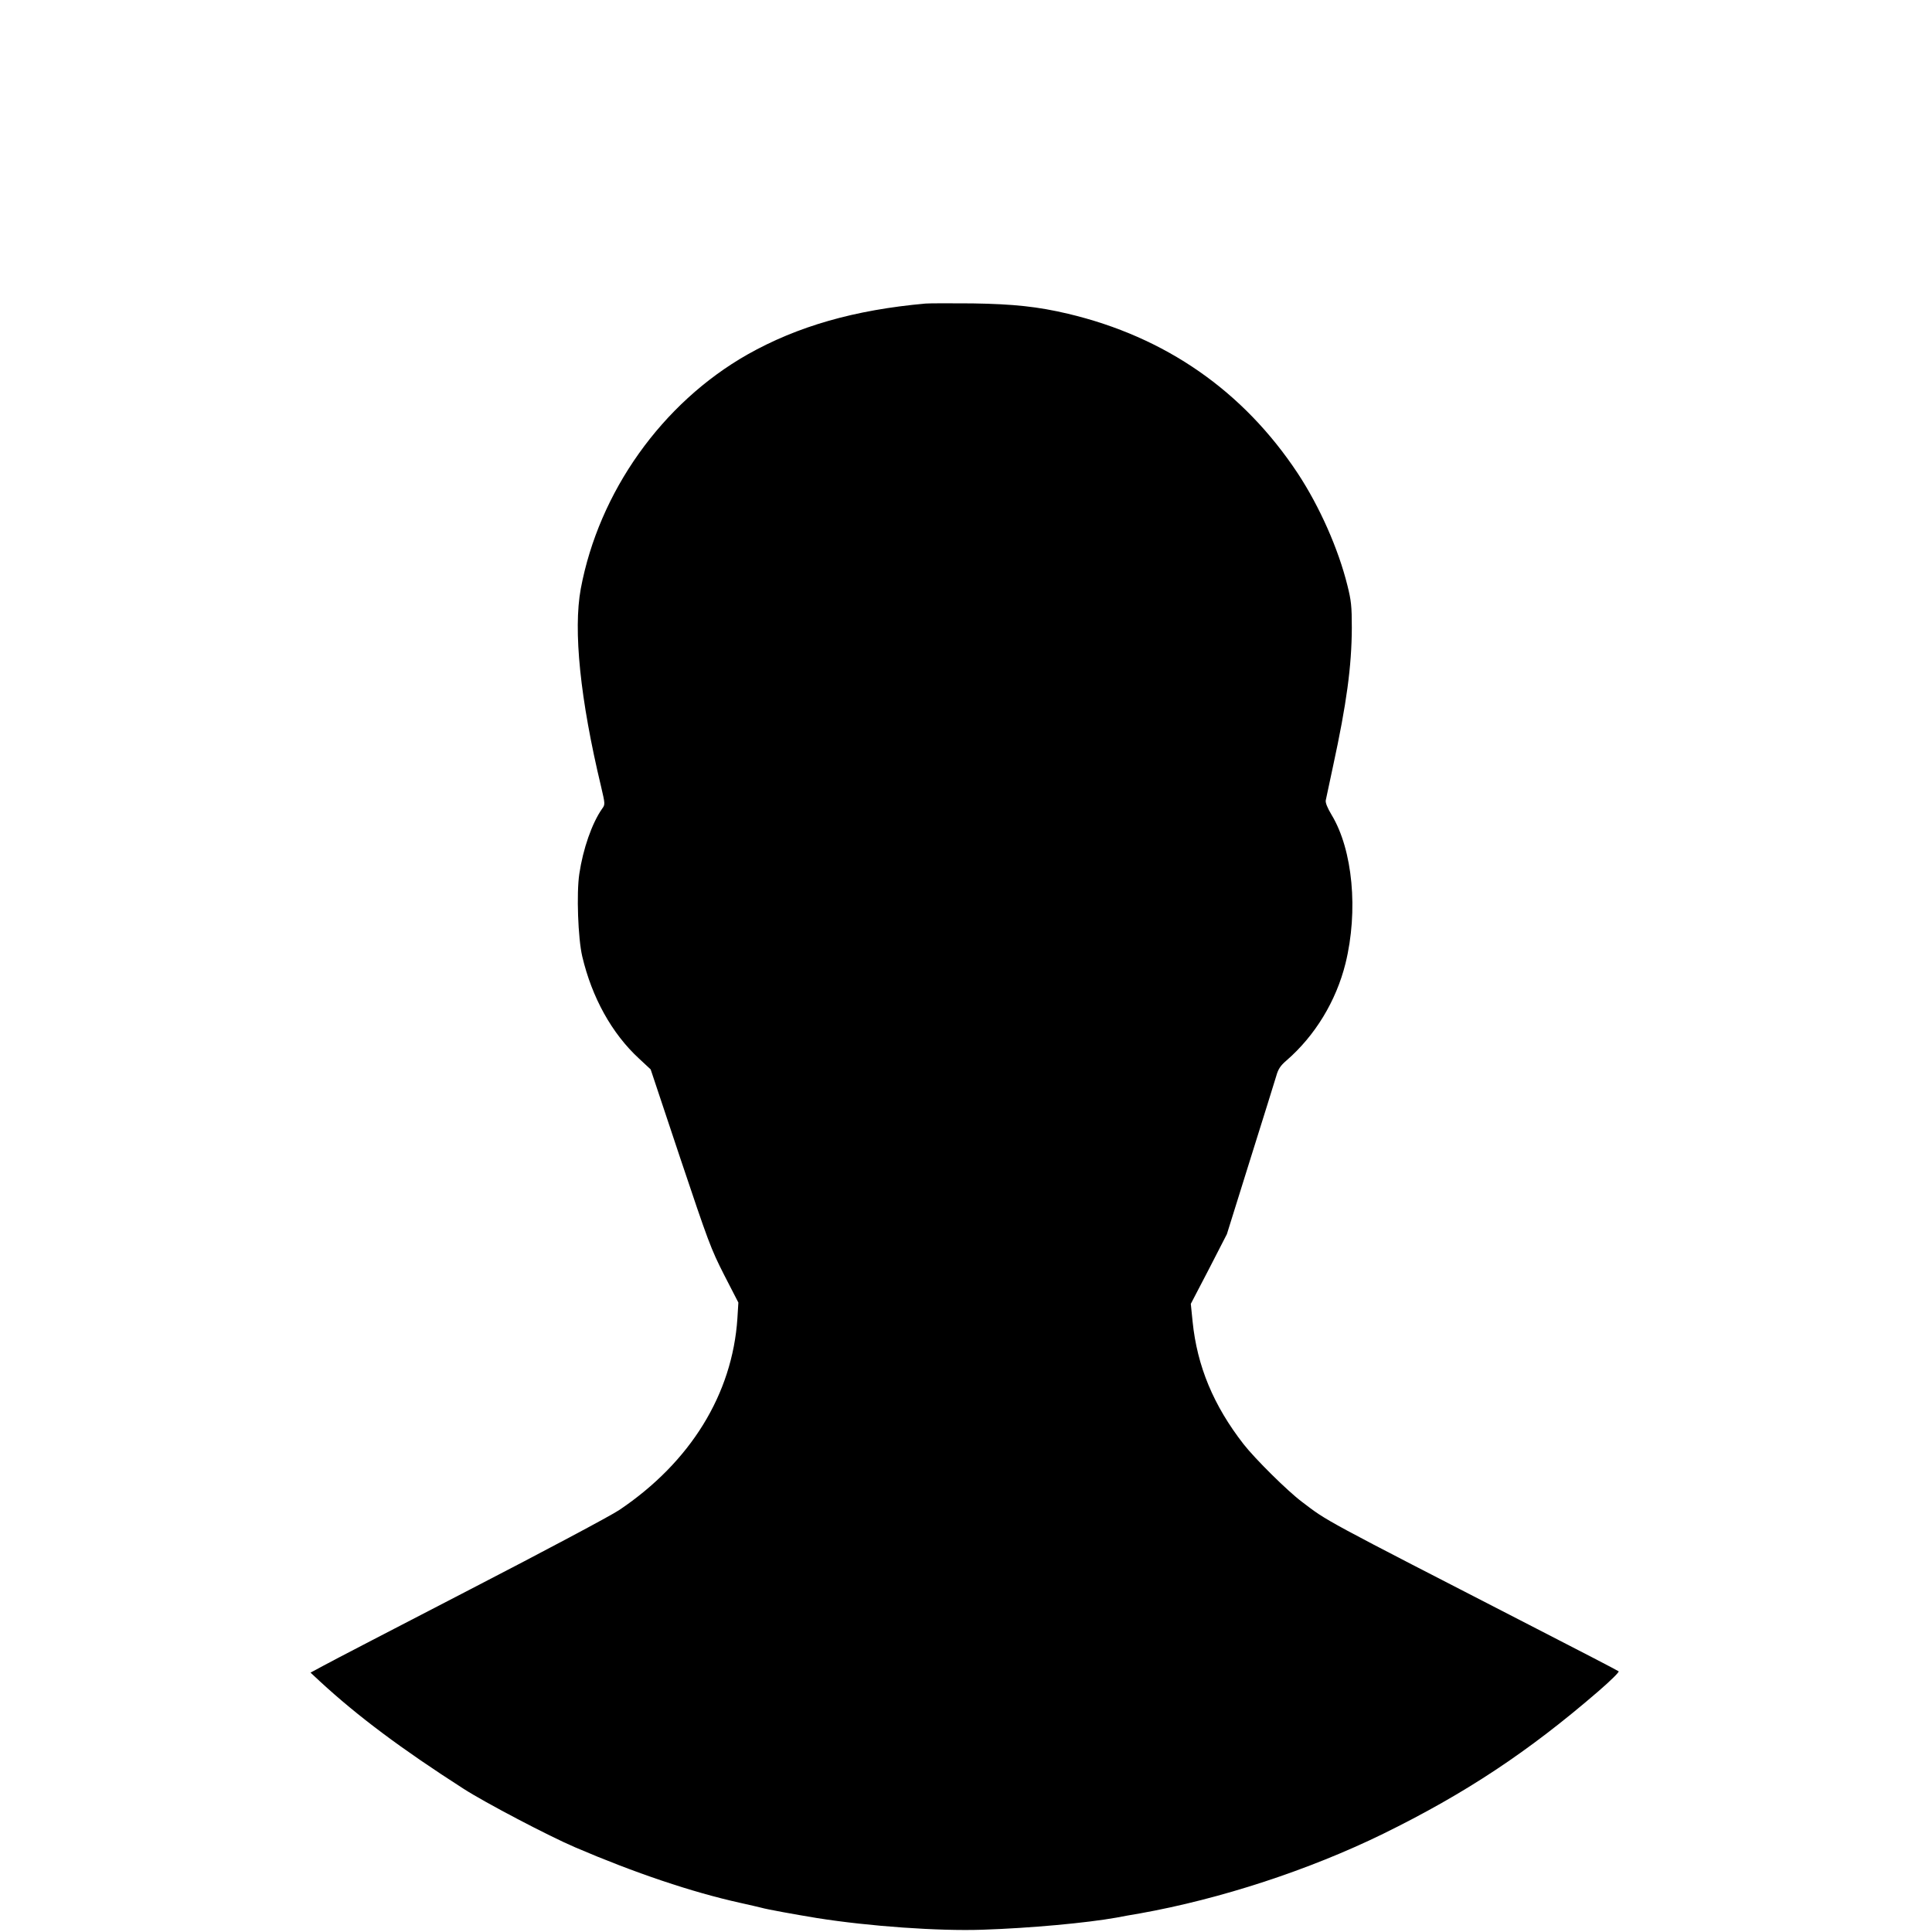
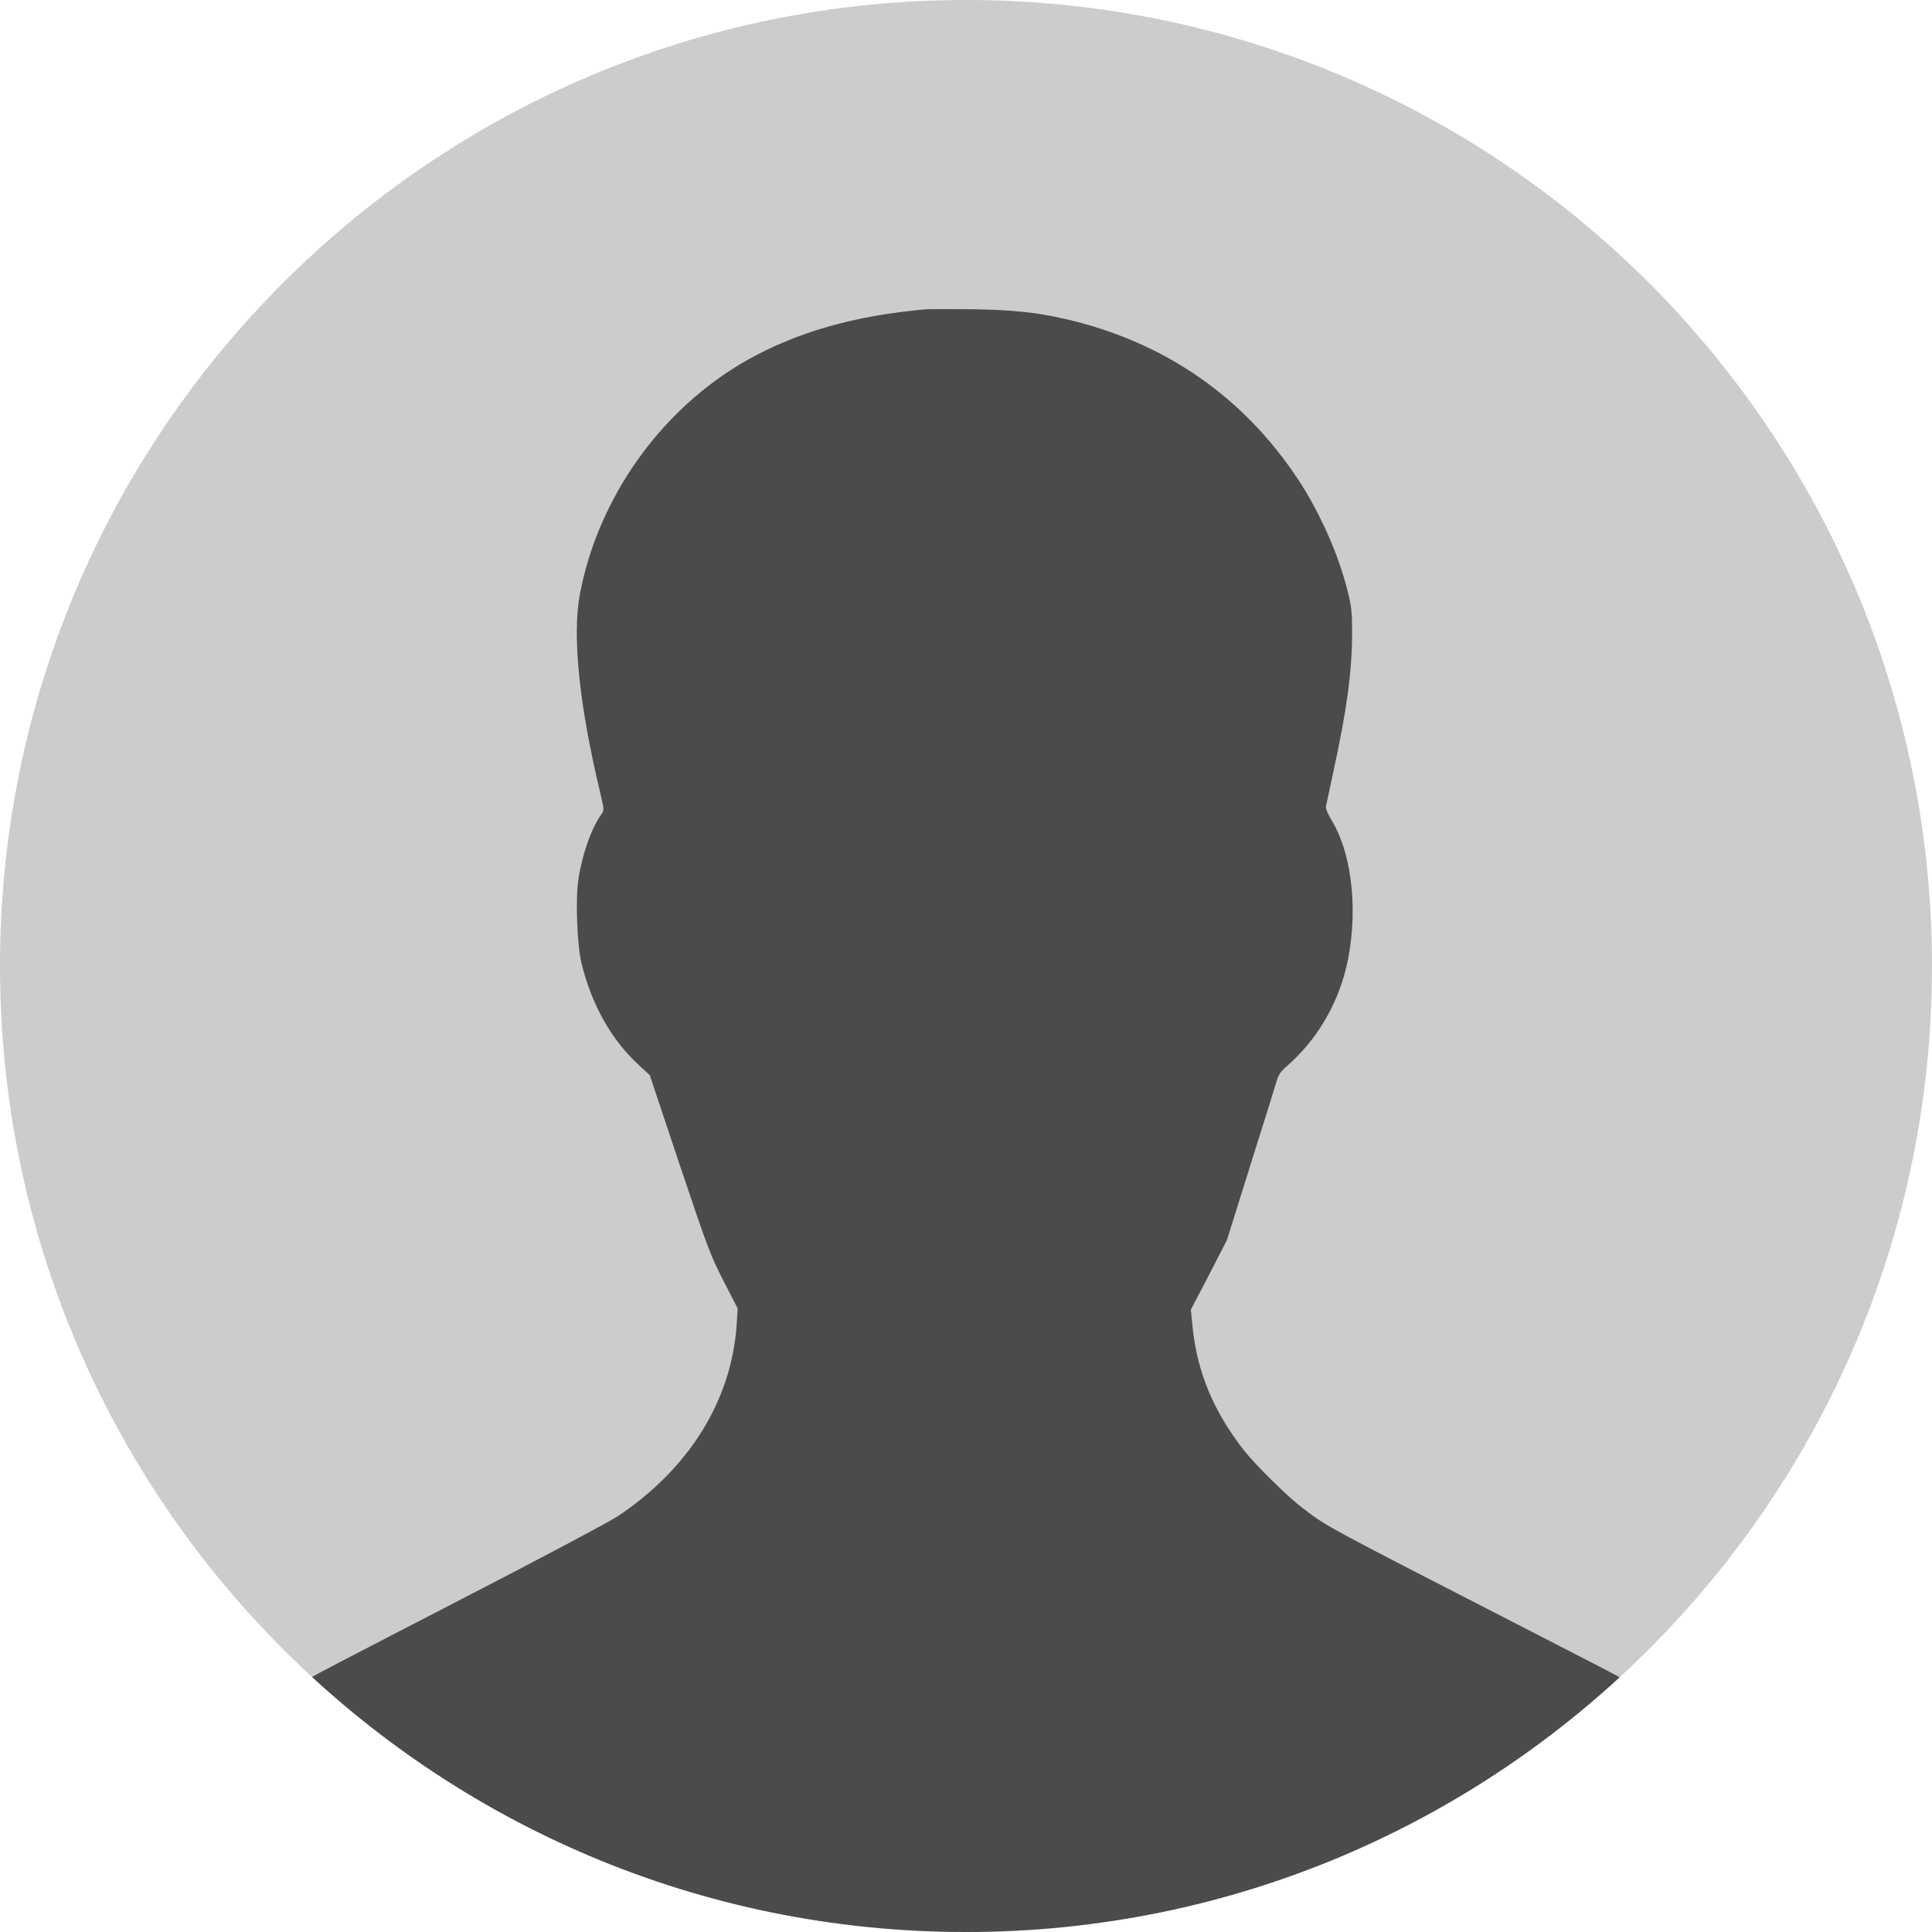
- <svg xmlns="http://www.w3.org/2000/svg" version="1.0" width="1192pt" height="1194pt" viewBox="0 0 1192 1194" preserveAspectRatio="xMidYMid meet">
-   <g transform="translate(0,1194) scale(0.1,-0.1)" fill="#000000" stroke="none">
-     <path d="M5720 10064 c-438 -39 -791 -140 -1101 -315 -528 -300 -918 -849 -1030 -1448 -47 -256 -4 -682 126 -1224 25 -107 25 -109 6 -135 -63 -90 -118 -248 -141 -403 -18 -120 -8 -397 18 -509 60 -255 183 -477 351 -632 l72 -67 183 -549 c173 -516 189 -560 271 -721 l88 -171 -6 -98 c-31 -468 -290 -888 -730 -1184 -50 -34 -465 -255 -922 -491 -456 -236 -865 -448 -908 -472 l-78 -42 58 -54 c233 -215 503 -417 888 -664 130 -84 528 -293 690 -362 366 -157 721 -277 1020 -343 55 -12 114 -26 130 -30 34 -10 205 -41 345 -64 322 -51 749 -81 1020 -72 301 10 645 42 830 75 30 6 96 18 145 26 498 89 1045 268 1503 492 509 250 897 507 1330 881 73 63 129 118 125 123 -4 4 -233 123 -508 264 -1349 694 -1285 659 -1450 784 -89 67 -289 265 -360 356 -186 239 -287 482 -315 758 l-11 109 112 215 111 216 144 461 c80 254 152 486 161 516 12 43 26 64 62 95 178 154 308 368 366 601 80 325 45 702 -86 918 -26 43 -39 76 -36 90 2 11 23 107 45 211 84 387 115 618 116 855 0 135 -4 169 -27 261 -56 227 -172 488 -306 692 -337 510 -818 845 -1421 988 -186 44 -335 60 -590 64 -135 1 -265 1 -290 -1z" />
+ <svg xmlns="http://www.w3.org/2000/svg" width="100" height="100" viewBox="0 0 100 100" fill="none">
+   <circle cx="50" cy="50" r="50" fill="#CCCCCC" />
+   <mask id="mask0_74_25" style="mask-type:alpha" maskUnits="userSpaceOnUse" x="0" y="0" width="100" height="100">
+     <circle cx="50" cy="50" r="50" fill="#D9D9D9" />
+   </mask>
+   <g mask="url(#mask0_74_25)">
+     <path d="M47.888 16.014C44.213 16.34 41.252 17.186 38.651 18.652C34.221 21.165 30.95 25.763 30.01 30.779C29.616 32.923 29.977 36.491 31.067 41.031C31.277 41.927 31.277 41.944 31.117 42.161C30.589 42.915 30.128 44.238 29.935 45.536C29.784 46.541 29.867 48.861 30.086 49.8C30.589 51.935 31.621 53.794 33.03 55.093L33.634 55.654L35.169 60.252C36.621 64.573 36.755 64.942 37.443 66.29L38.181 67.722L38.131 68.543C37.871 72.463 35.698 75.98 32.007 78.459C31.587 78.744 28.106 80.595 24.272 82.572C20.446 84.548 17.015 86.324 16.654 86.525L16 86.876L16.487 87.329C18.441 89.129 20.706 90.821 23.936 92.89C25.027 93.593 28.366 95.344 29.725 95.922C32.795 97.237 35.773 98.242 38.282 98.794C38.743 98.895 39.238 99.012 39.373 99.046C39.658 99.129 41.092 99.389 42.267 99.582C44.968 100.009 48.55 100.26 50.824 100.185C53.349 100.101 56.235 99.833 57.787 99.557C58.039 99.506 58.592 99.406 59.003 99.339C63.181 98.593 67.77 97.094 71.612 95.218C75.882 93.124 79.138 90.972 82.77 87.84C83.382 87.312 83.852 86.851 83.819 86.809C83.785 86.776 81.864 85.779 79.557 84.599C68.24 78.786 68.777 79.079 67.393 78.032C66.646 77.471 64.968 75.813 64.373 75.051C62.812 73.049 61.965 71.014 61.73 68.702L61.638 67.789L62.577 65.989L63.508 64.18L64.716 60.319C65.388 58.191 65.992 56.248 66.067 55.997C66.168 55.637 66.285 55.461 66.587 55.202C68.081 53.912 69.171 52.119 69.658 50.168C70.329 47.446 70.035 44.289 68.936 42.48C68.718 42.119 68.609 41.843 68.634 41.726C68.651 41.634 68.827 40.83 69.012 39.959C69.716 36.717 69.977 34.783 69.985 32.798C69.985 31.667 69.951 31.382 69.758 30.612C69.289 28.711 68.315 26.525 67.191 24.816C64.364 20.545 60.329 17.739 55.27 16.541C53.71 16.173 52.46 16.039 50.321 16.006C49.188 15.997 48.097 15.997 47.888 16.014Z" fill="#4B4B4B" />
  </g>
</svg>
